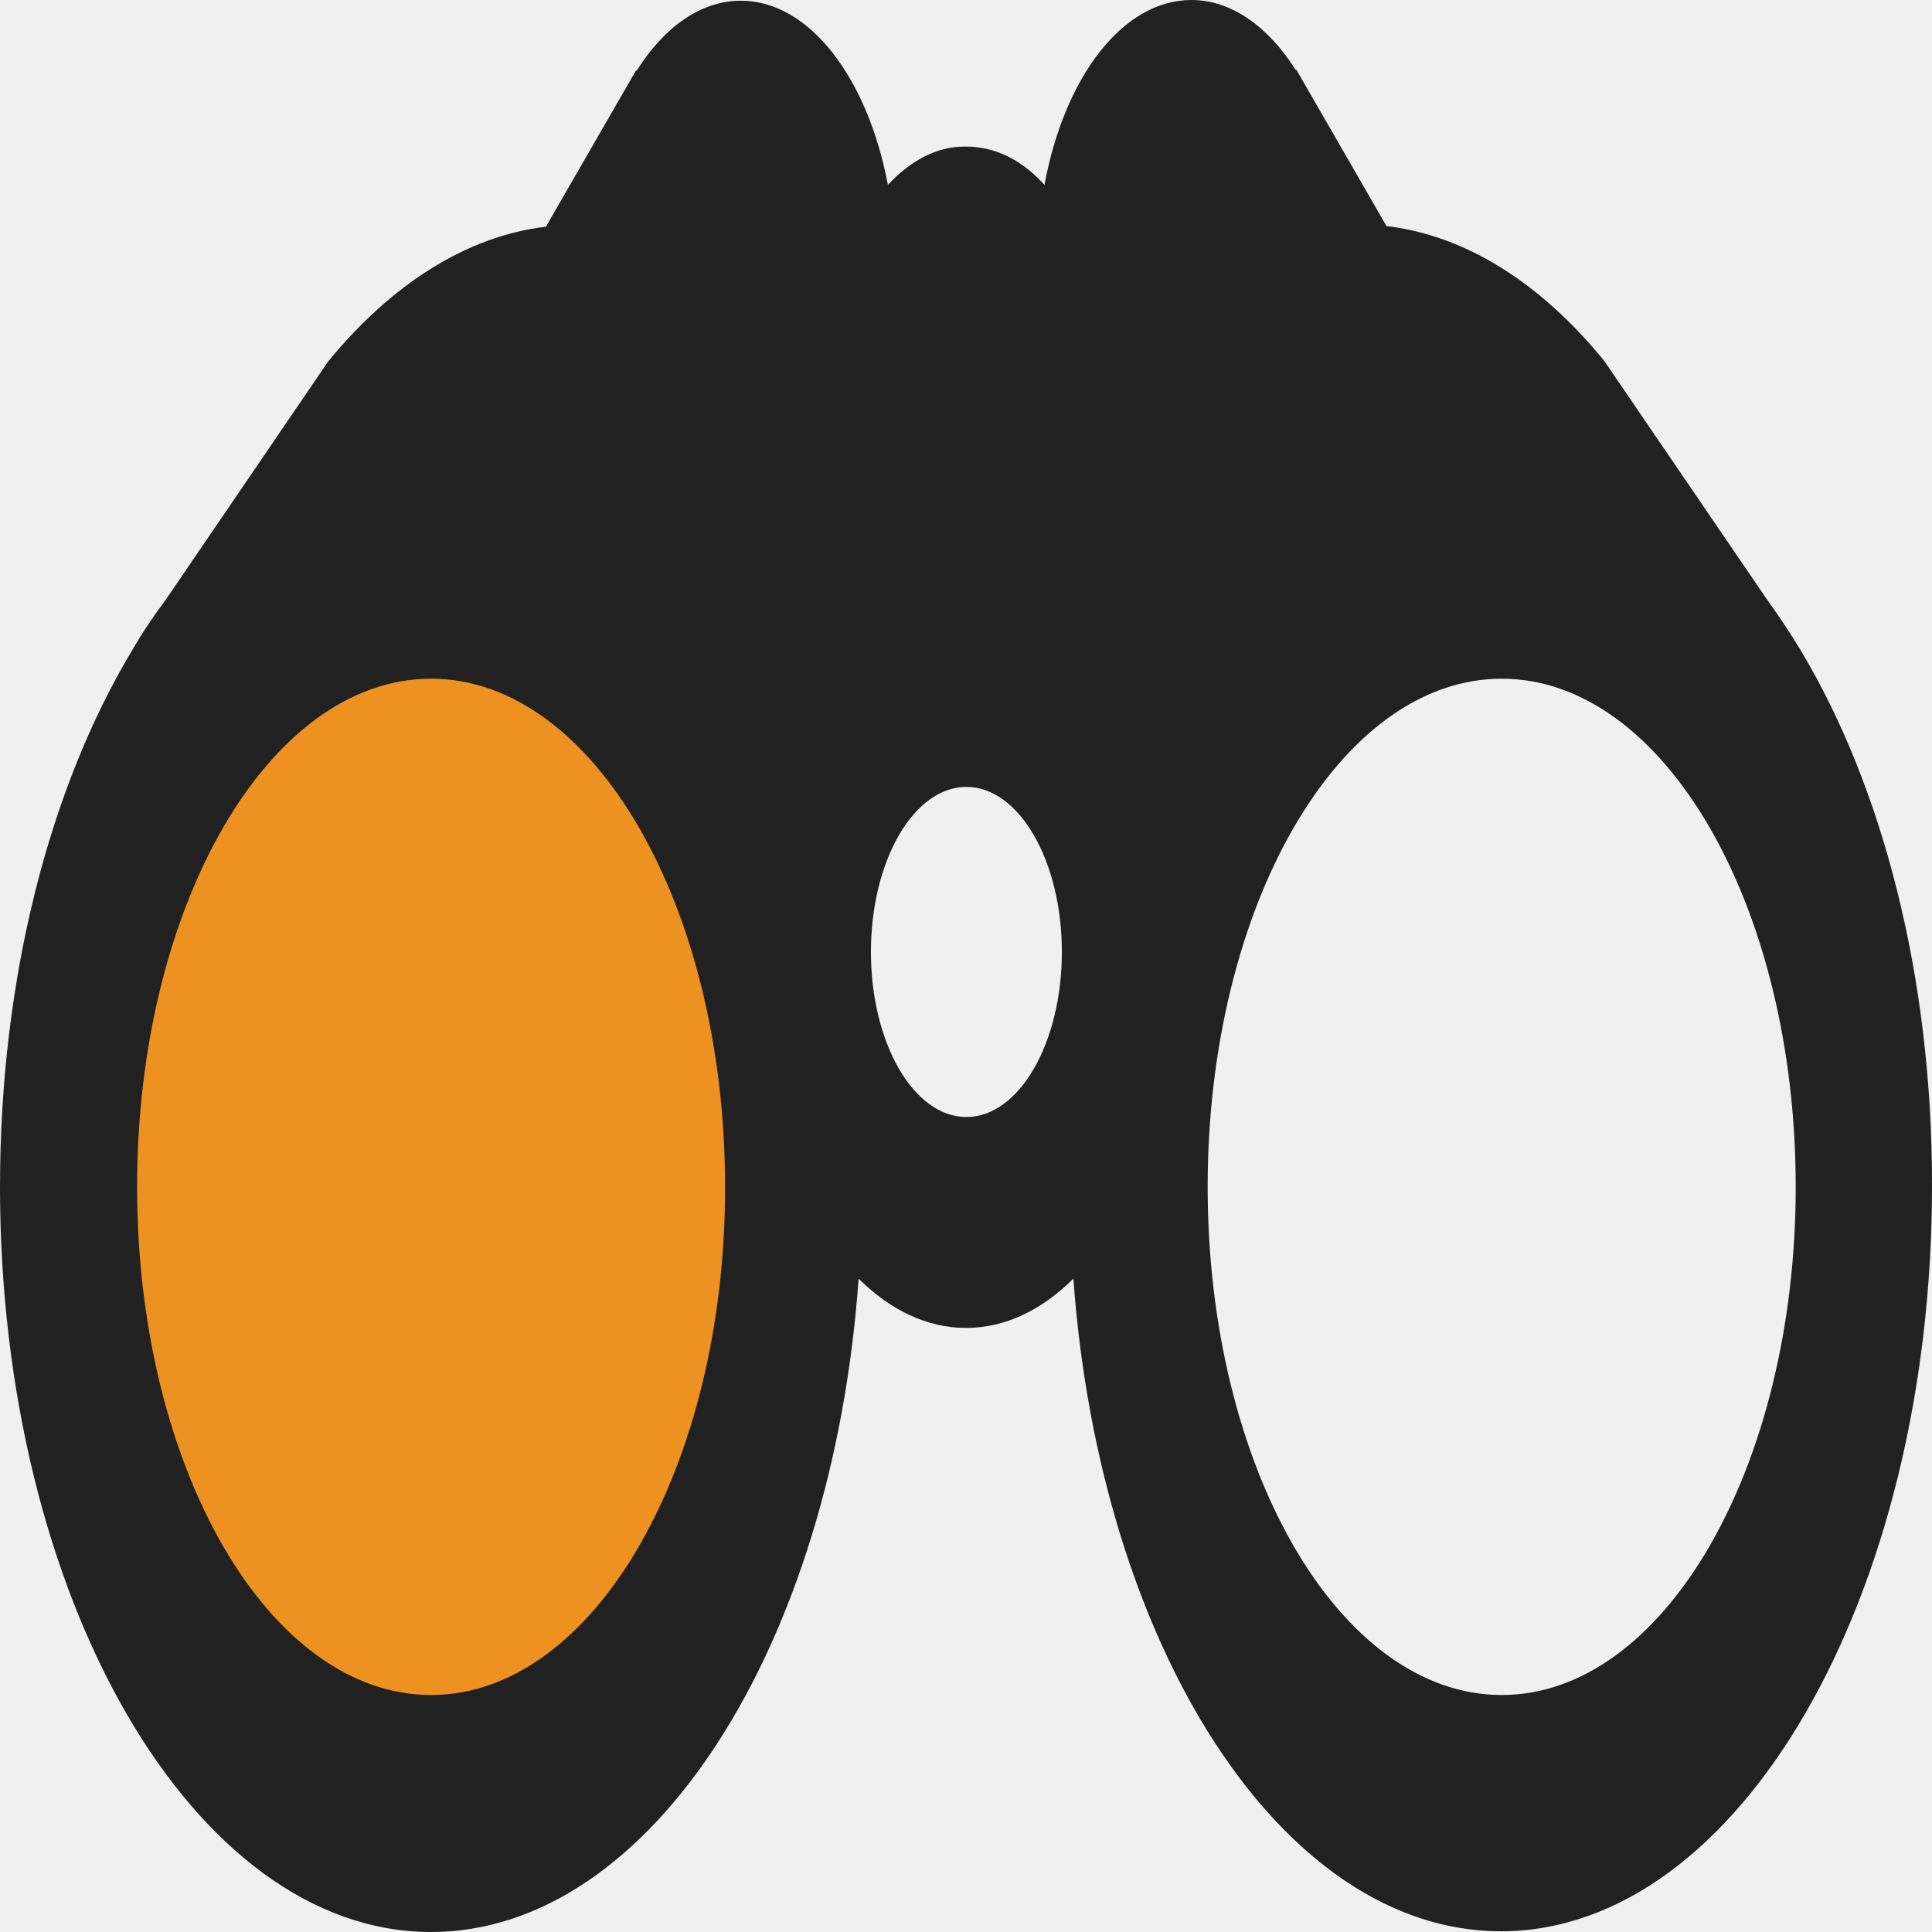
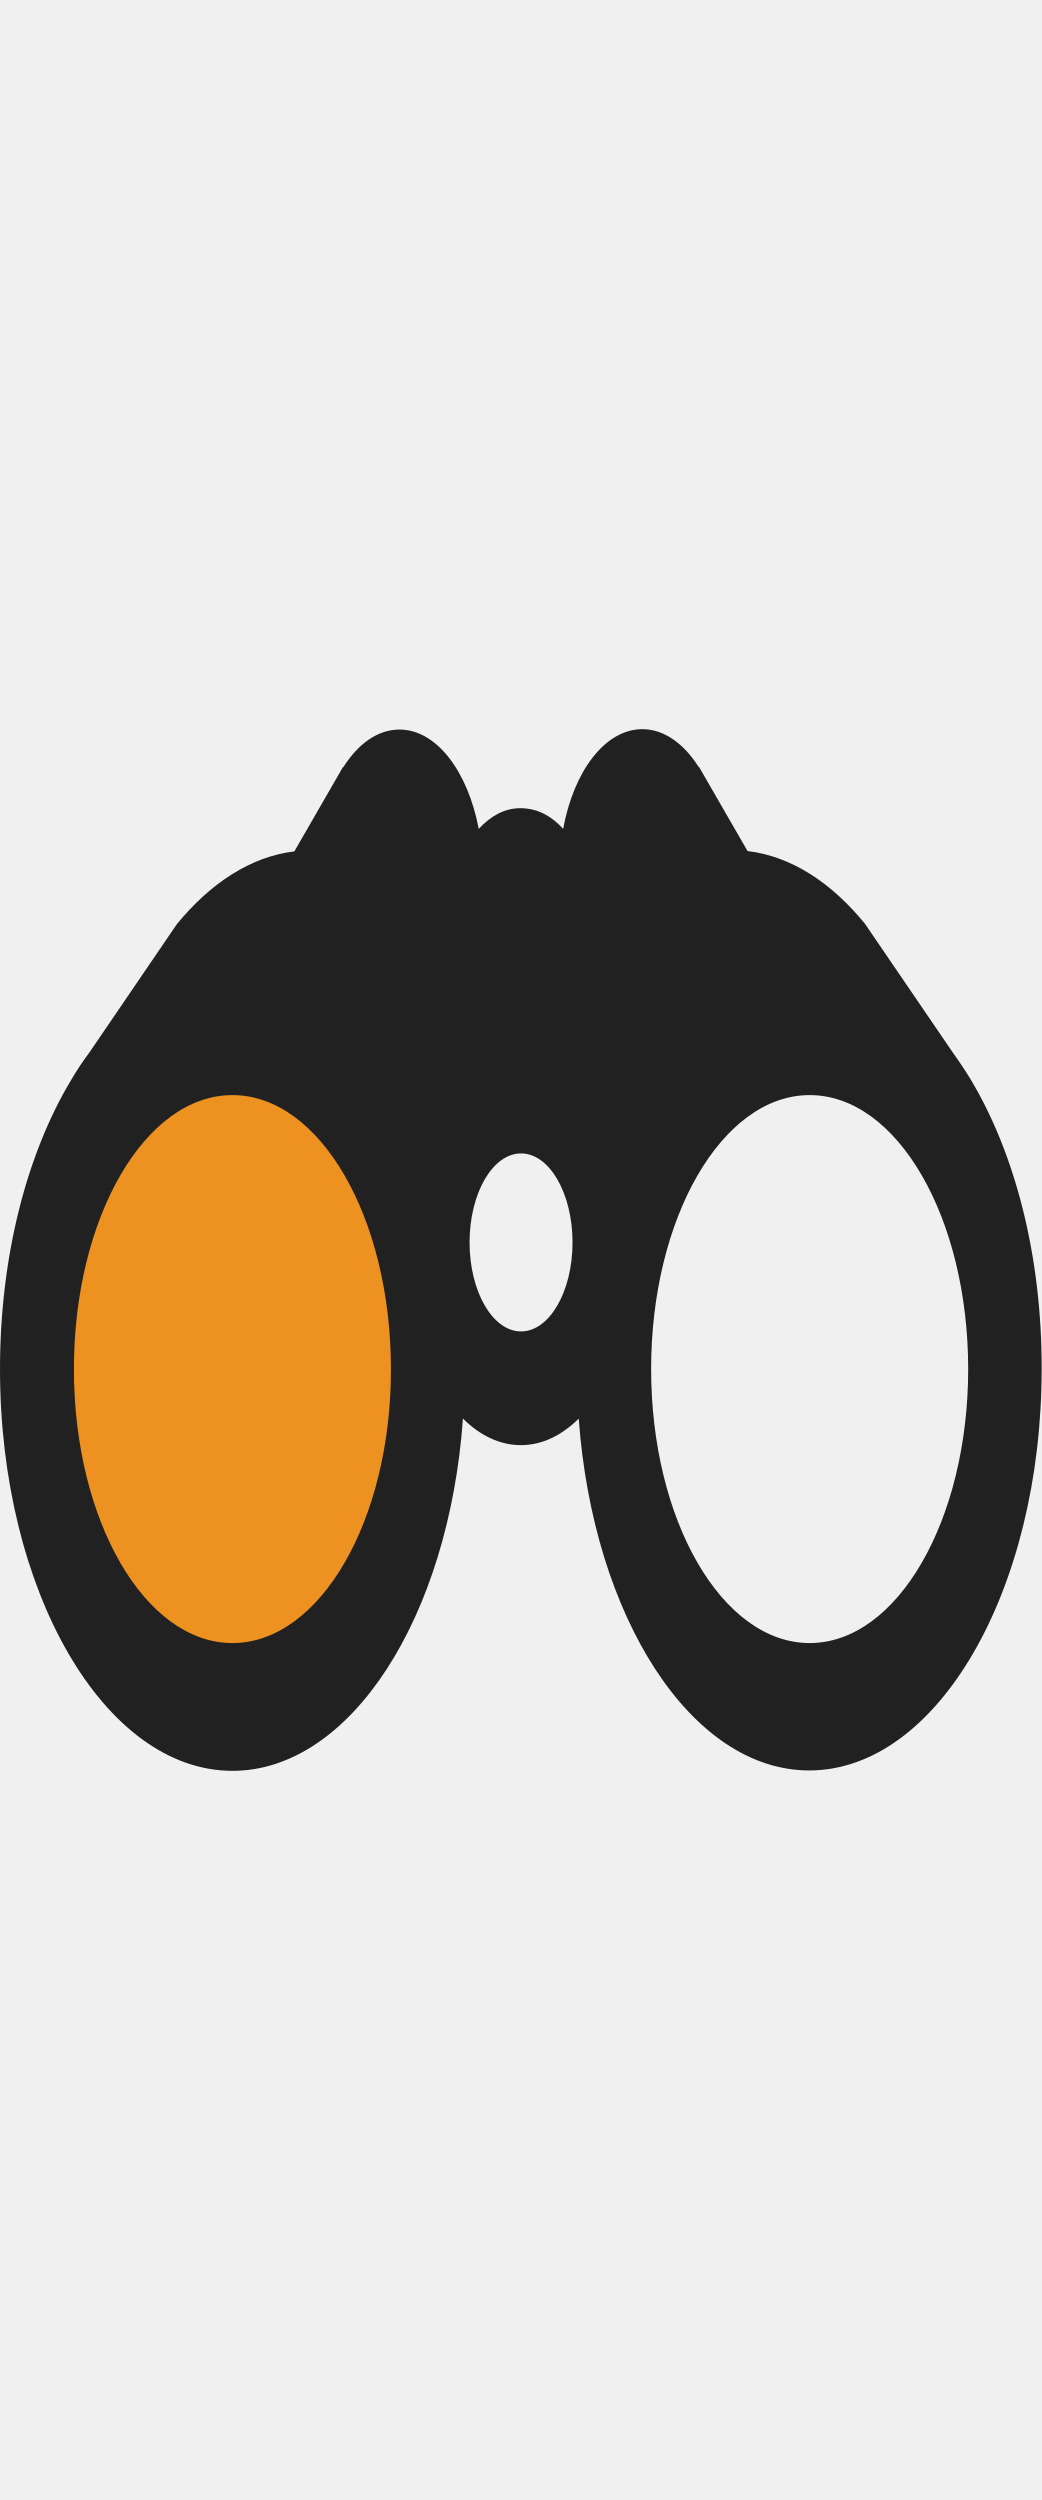
- <svg xmlns="http://www.w3.org/2000/svg" width="24" height="24" viewBox="0 0 24 24" fill="none">
+ <svg xmlns="http://www.w3.org/2000/svg" width="10" height="24" viewBox="0 0 24 24" fill="none">
  <style>
    path {
        fill:#212121;
    }

    @media (prefers-color-scheme: dark){
        path {
            fill: white;
-             opacity: 0.25;
+             opacity: 0.10;
        }
    }
</style>
  <ellipse cx="5.365" cy="14.718" rx="3.692" ry="6.381" fill="#ED9120" />
  <path d="M22.371 8.082C22.238 7.861 22.095 7.648 21.948 7.444L19.929 4.484C19.152 3.531 18.226 2.927 17.222 2.808L17.331 2.995L16.105 0.868H16.095C15.755 0.332 15.298 0 14.801 0C13.944 0 13.221 0.961 12.975 2.297C12.729 2.025 12.443 1.863 12.133 1.829C12.084 1.821 12.03 1.821 11.98 1.821C11.631 1.821 11.306 1.999 11.03 2.297C10.779 0.97 10.056 0.009 9.204 0.009C8.707 0.009 8.254 0.332 7.91 0.876H7.9L6.674 3.003L6.783 2.816C5.779 2.935 4.848 3.548 4.075 4.492L2.057 7.453C1.91 7.648 1.767 7.861 1.634 8.091C0.625 9.775 0 12.132 0 14.744C0 19.848 2.402 24 5.355 24C8.082 24 10.341 20.452 10.666 15.884C11.06 16.275 11.518 16.496 12 16.496C12.487 16.496 12.94 16.275 13.334 15.884C13.664 20.444 15.918 23.991 18.645 23.991C21.598 23.991 24 19.84 24 14.735C24.005 12.123 23.38 9.767 22.371 8.082ZM5.355 21.056C3.337 21.056 1.703 18.232 1.703 14.744C1.703 11.256 3.337 8.431 5.355 8.431C7.373 8.431 9.007 11.256 9.007 14.744C9.012 18.223 7.373 21.056 5.355 21.056ZM12.005 13.876C11.35 13.876 10.819 12.957 10.819 11.826C10.819 10.694 11.35 9.775 12.005 9.775C12.659 9.775 13.191 10.694 13.191 11.826C13.191 12.957 12.659 13.876 12.005 13.876ZM18.655 21.056C16.637 21.056 15.002 18.232 15.002 14.744C15.002 11.256 16.637 8.431 18.655 8.431C20.673 8.431 22.307 11.256 22.307 14.744C22.307 18.223 20.673 21.056 18.655 21.056Z" fill="black" />
</svg>
